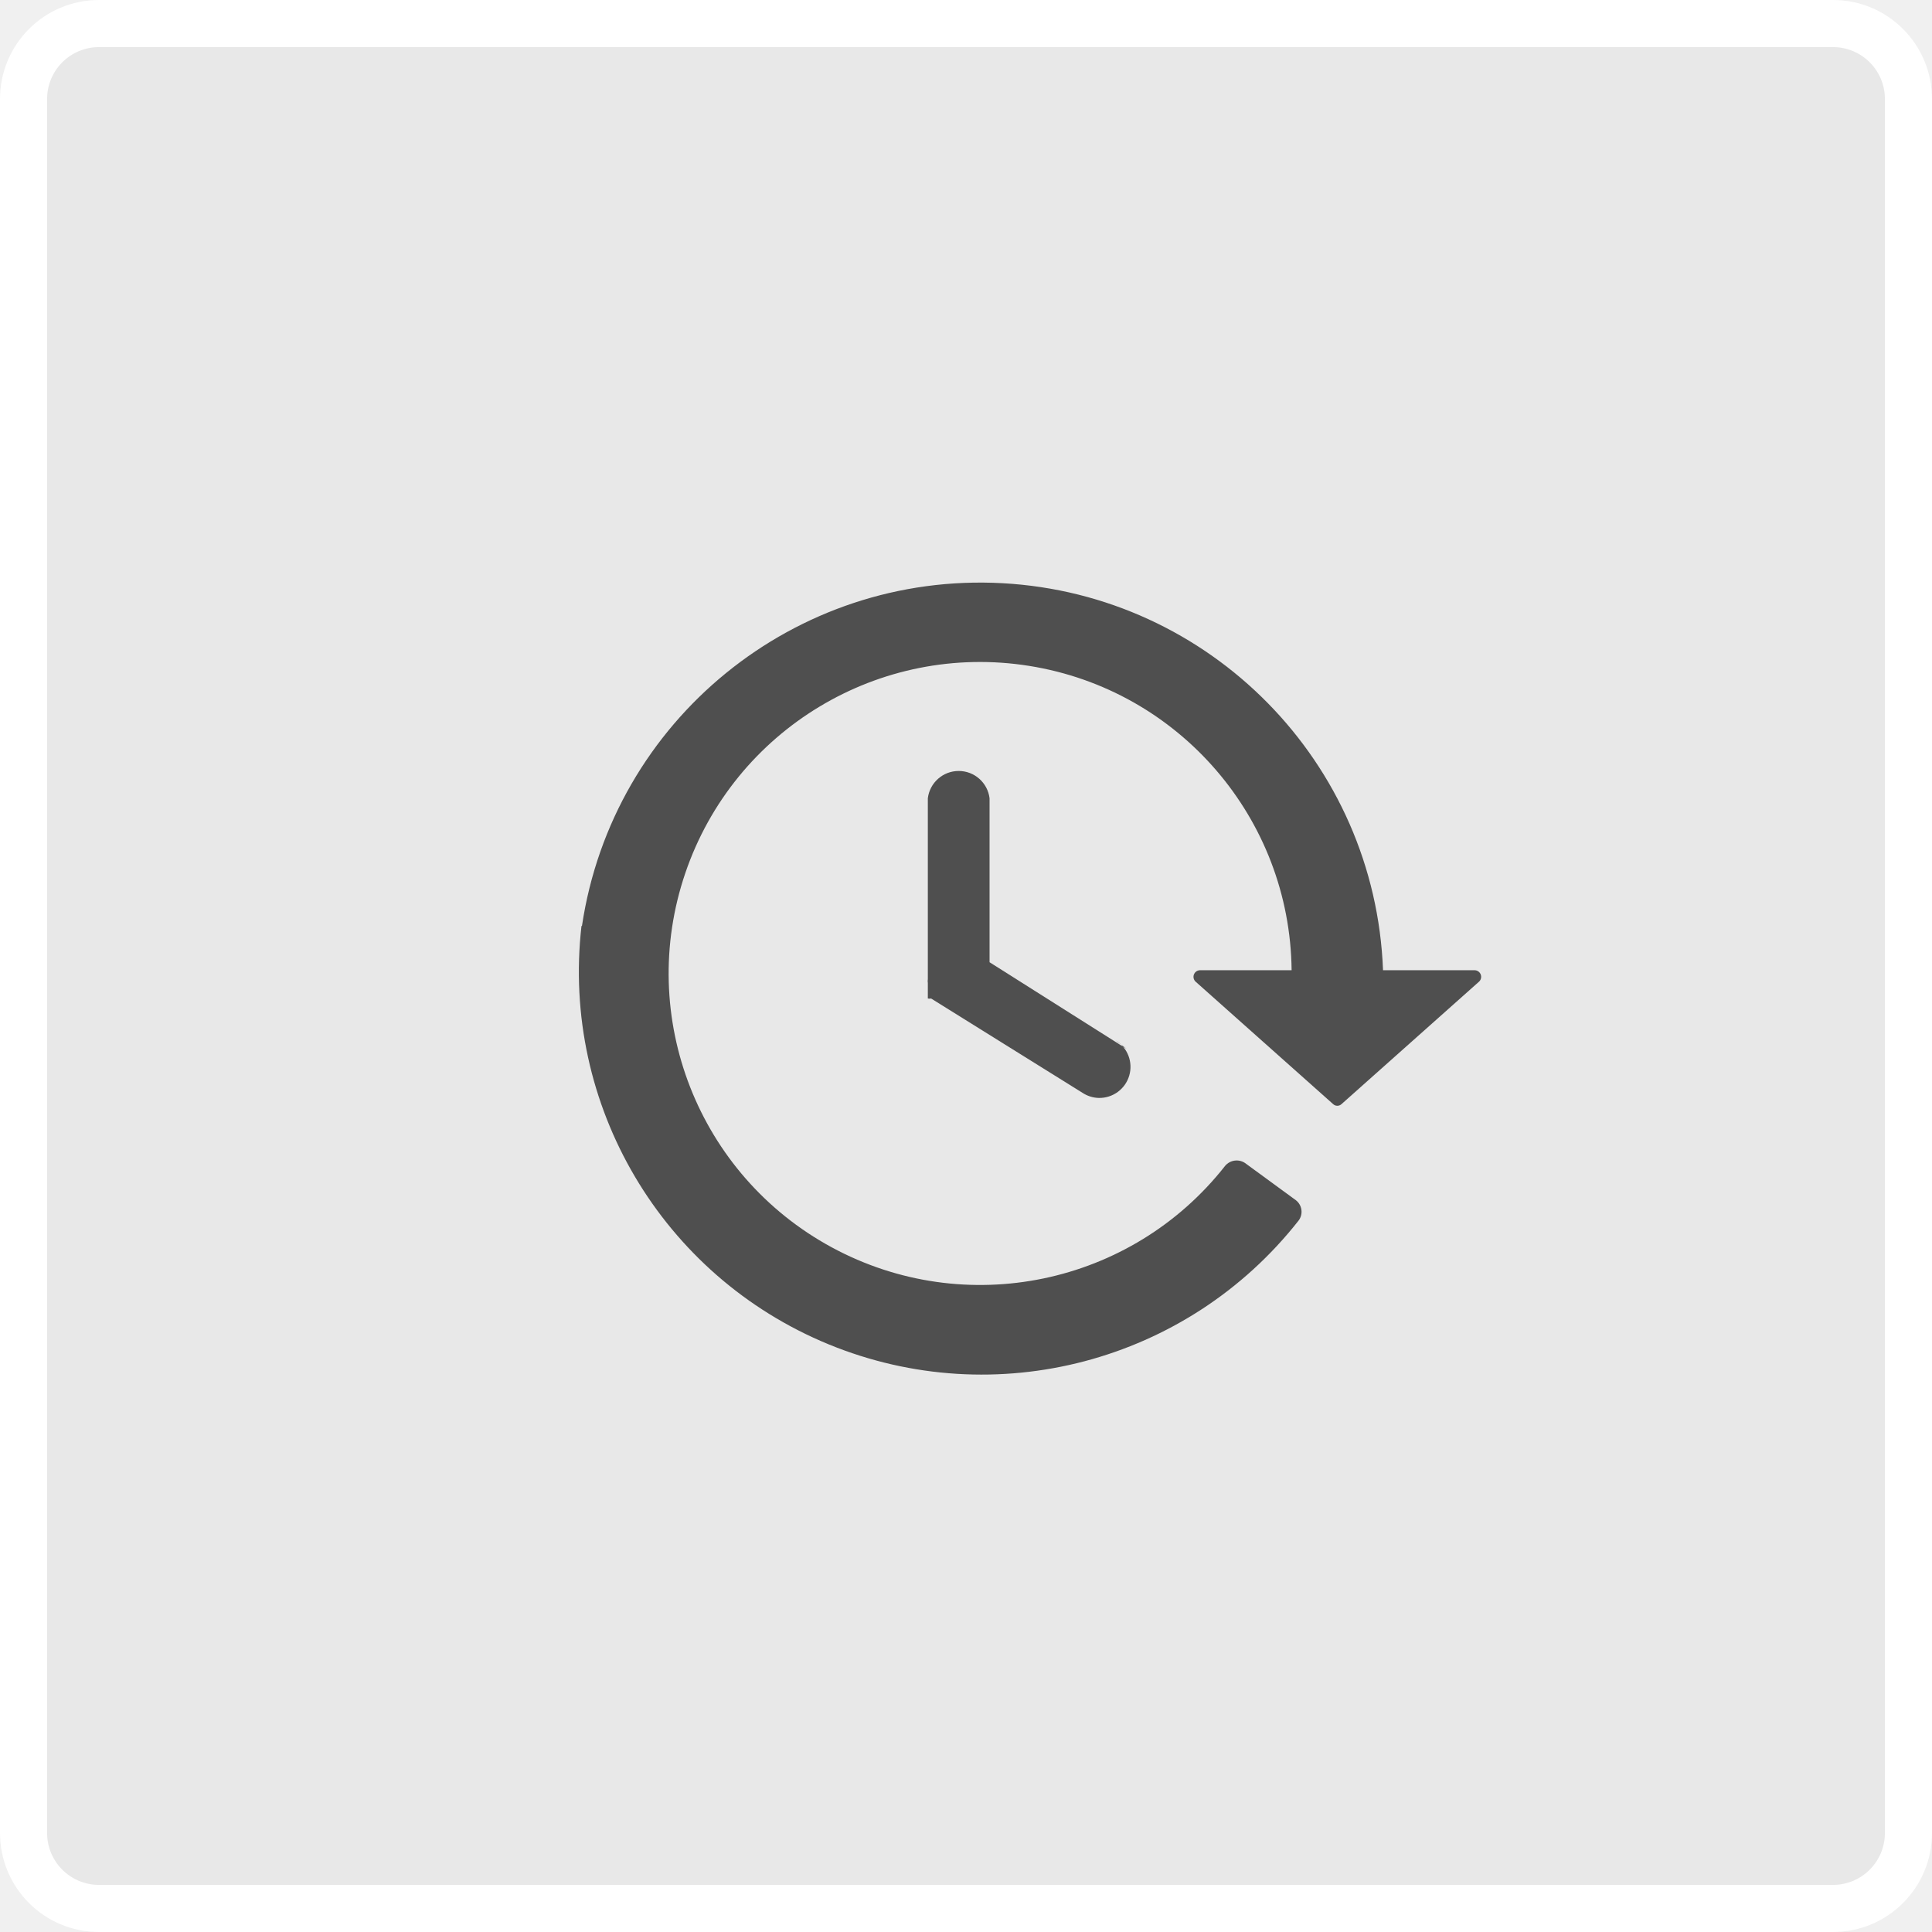
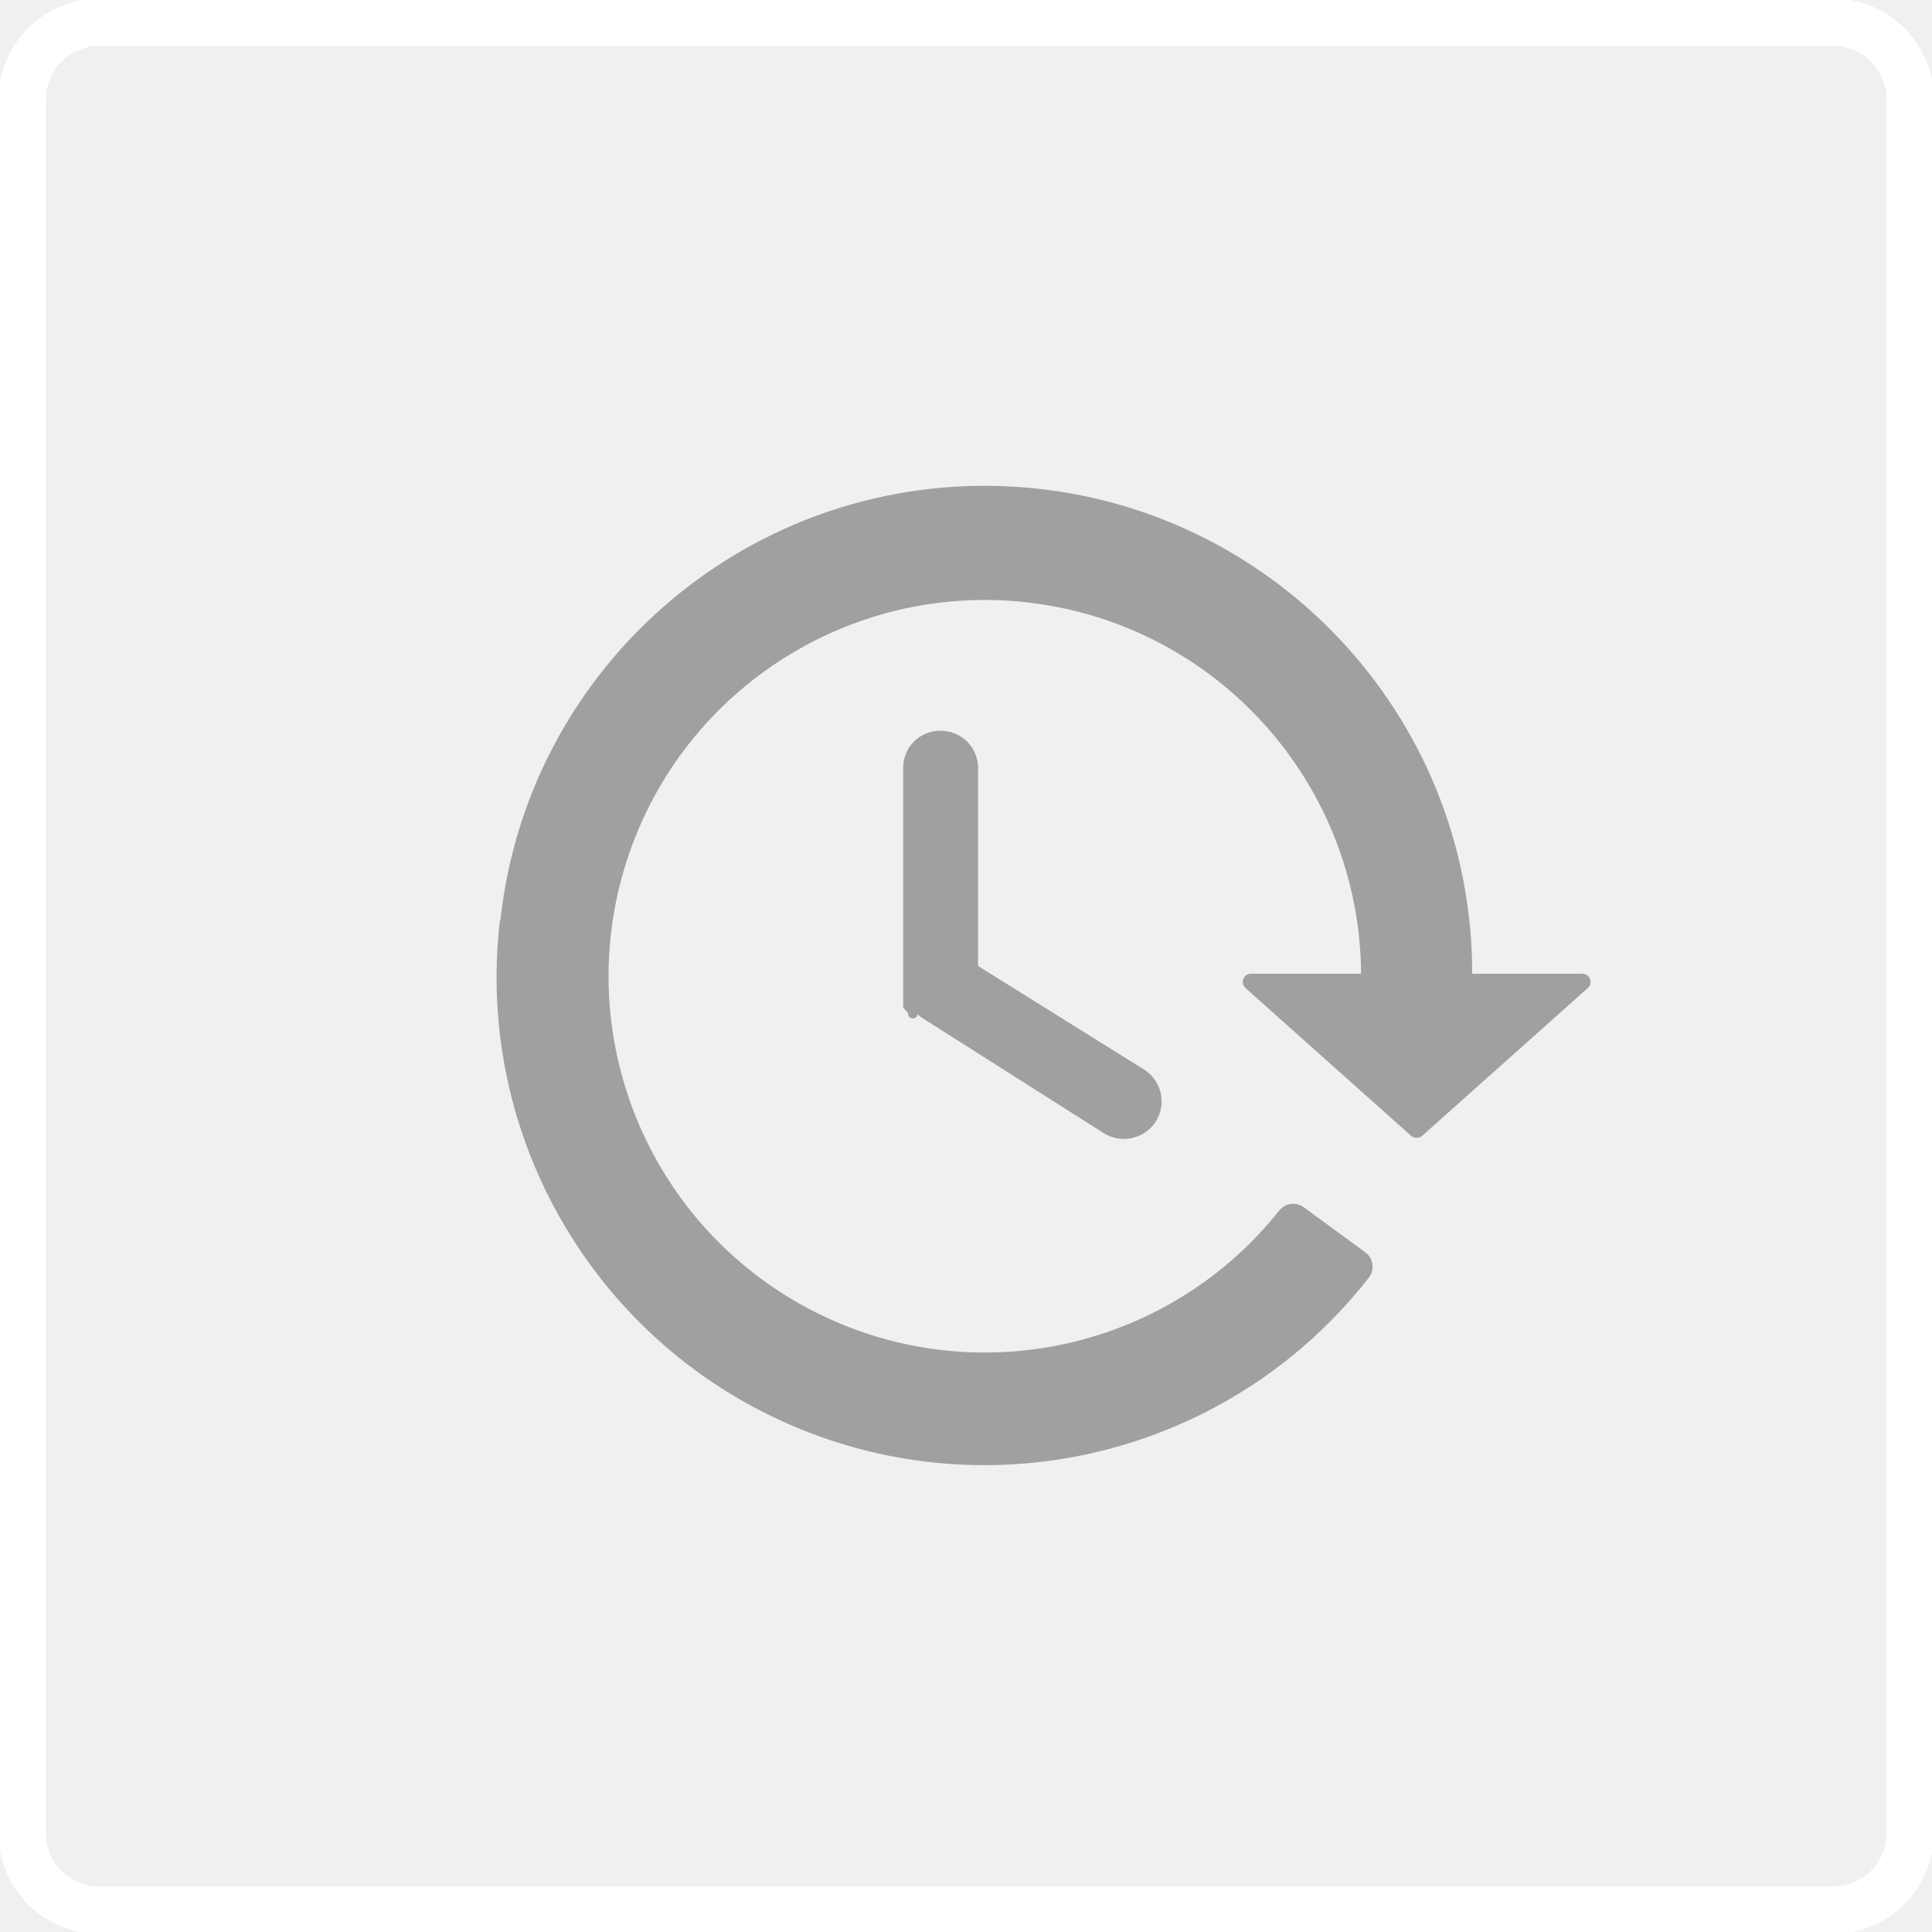
- <svg xmlns="http://www.w3.org/2000/svg" viewBox="0 0 41 41">
+ <svg xmlns="http://www.w3.org/2000/svg" viewBox="0 0 40 40">
  <g id="toolbar">
-     <rect x="0.5" y="0.5" width="40" height="40" rx="1.6" fill="#e8e8e8" stroke="#fff" stroke-miterlimit="10" />
-     <path d="M23.91,22.26,21,20.42V16.94a.66.66,0,0,0-1.31,0v3.84h0a.22.22,0,0,0,0,.08v.05a.64.64,0,0,1,0,.07s0,0,0,.05l0,.06,0,0,0,.05,0,.05,0,0a.18.18,0,0,0,.07,0h0l3.21,2a.66.66,0,0,0,.35.11.66.66,0,0,0,.36-1.22Z" fill="#4f4f4f" />
-     <path d="M12.35,19.65a8.55,8.55,0,0,1,17,.94h1.95a.14.14,0,0,1,.09.24l-2.92,2.6a.13.13,0,0,1-.18,0l-2.92-2.6a.14.14,0,0,1,.09-.24h1.95A6.61,6.61,0,1,0,26,24.74a.32.32,0,0,1,.42-.06l1.08.79a.31.31,0,0,1,.06.43,8.55,8.55,0,0,1-15.22-6.25Z" fill="#4f4f4f" />
+     <g opacity="0.5">
+       <path d="M23.68,22.14,20.25,20v-4.1a.77.77,0,0,0-.78-.77.76.76,0,0,0-.77.77v4.53h0a.28.28,0,0,0,0,.09v.06l0,.08s0,.05,0,.07l0,.07,0,.06.05.06.05.05A.1.1,0,0,0,19,21l.07.06h0l3.78,2.4a.81.81,0,0,0,.42.12.79.79,0,0,0,.66-.36A.78.78,0,0,0,23.68,22.14Z" fill="#4f4f4f" />
+       <path d="M10.36,19.05a10.09,10.09,0,0,1,20.12,1.11h2.29a.17.17,0,0,1,.11.29l-3.44,3.07a.18.18,0,0,1-.22,0l-3.44-3.07a.17.17,0,0,1,.11-.29h2.29a7.79,7.79,0,1,0-1.7,4.91A.37.37,0,0,1,27,25l1.27.93a.37.37,0,0,1,.08.51,10.1,10.1,0,0,1-18-7.38Z" fill="#4f4f4f" />
+     </g>
+   </g>
+   <g id="icon">
+     <rect x="0.46" y="0.46" width="39.09" height="39.09" rx="1.6" fill="#fff" opacity="0" />
+     <rect x="0.46" y="0.46" width="39.09" height="39.09" rx="1.6" fill="none" stroke="#fff" stroke-miterlimit="10" stroke-width="0.98" />
  </g>
</svg>
